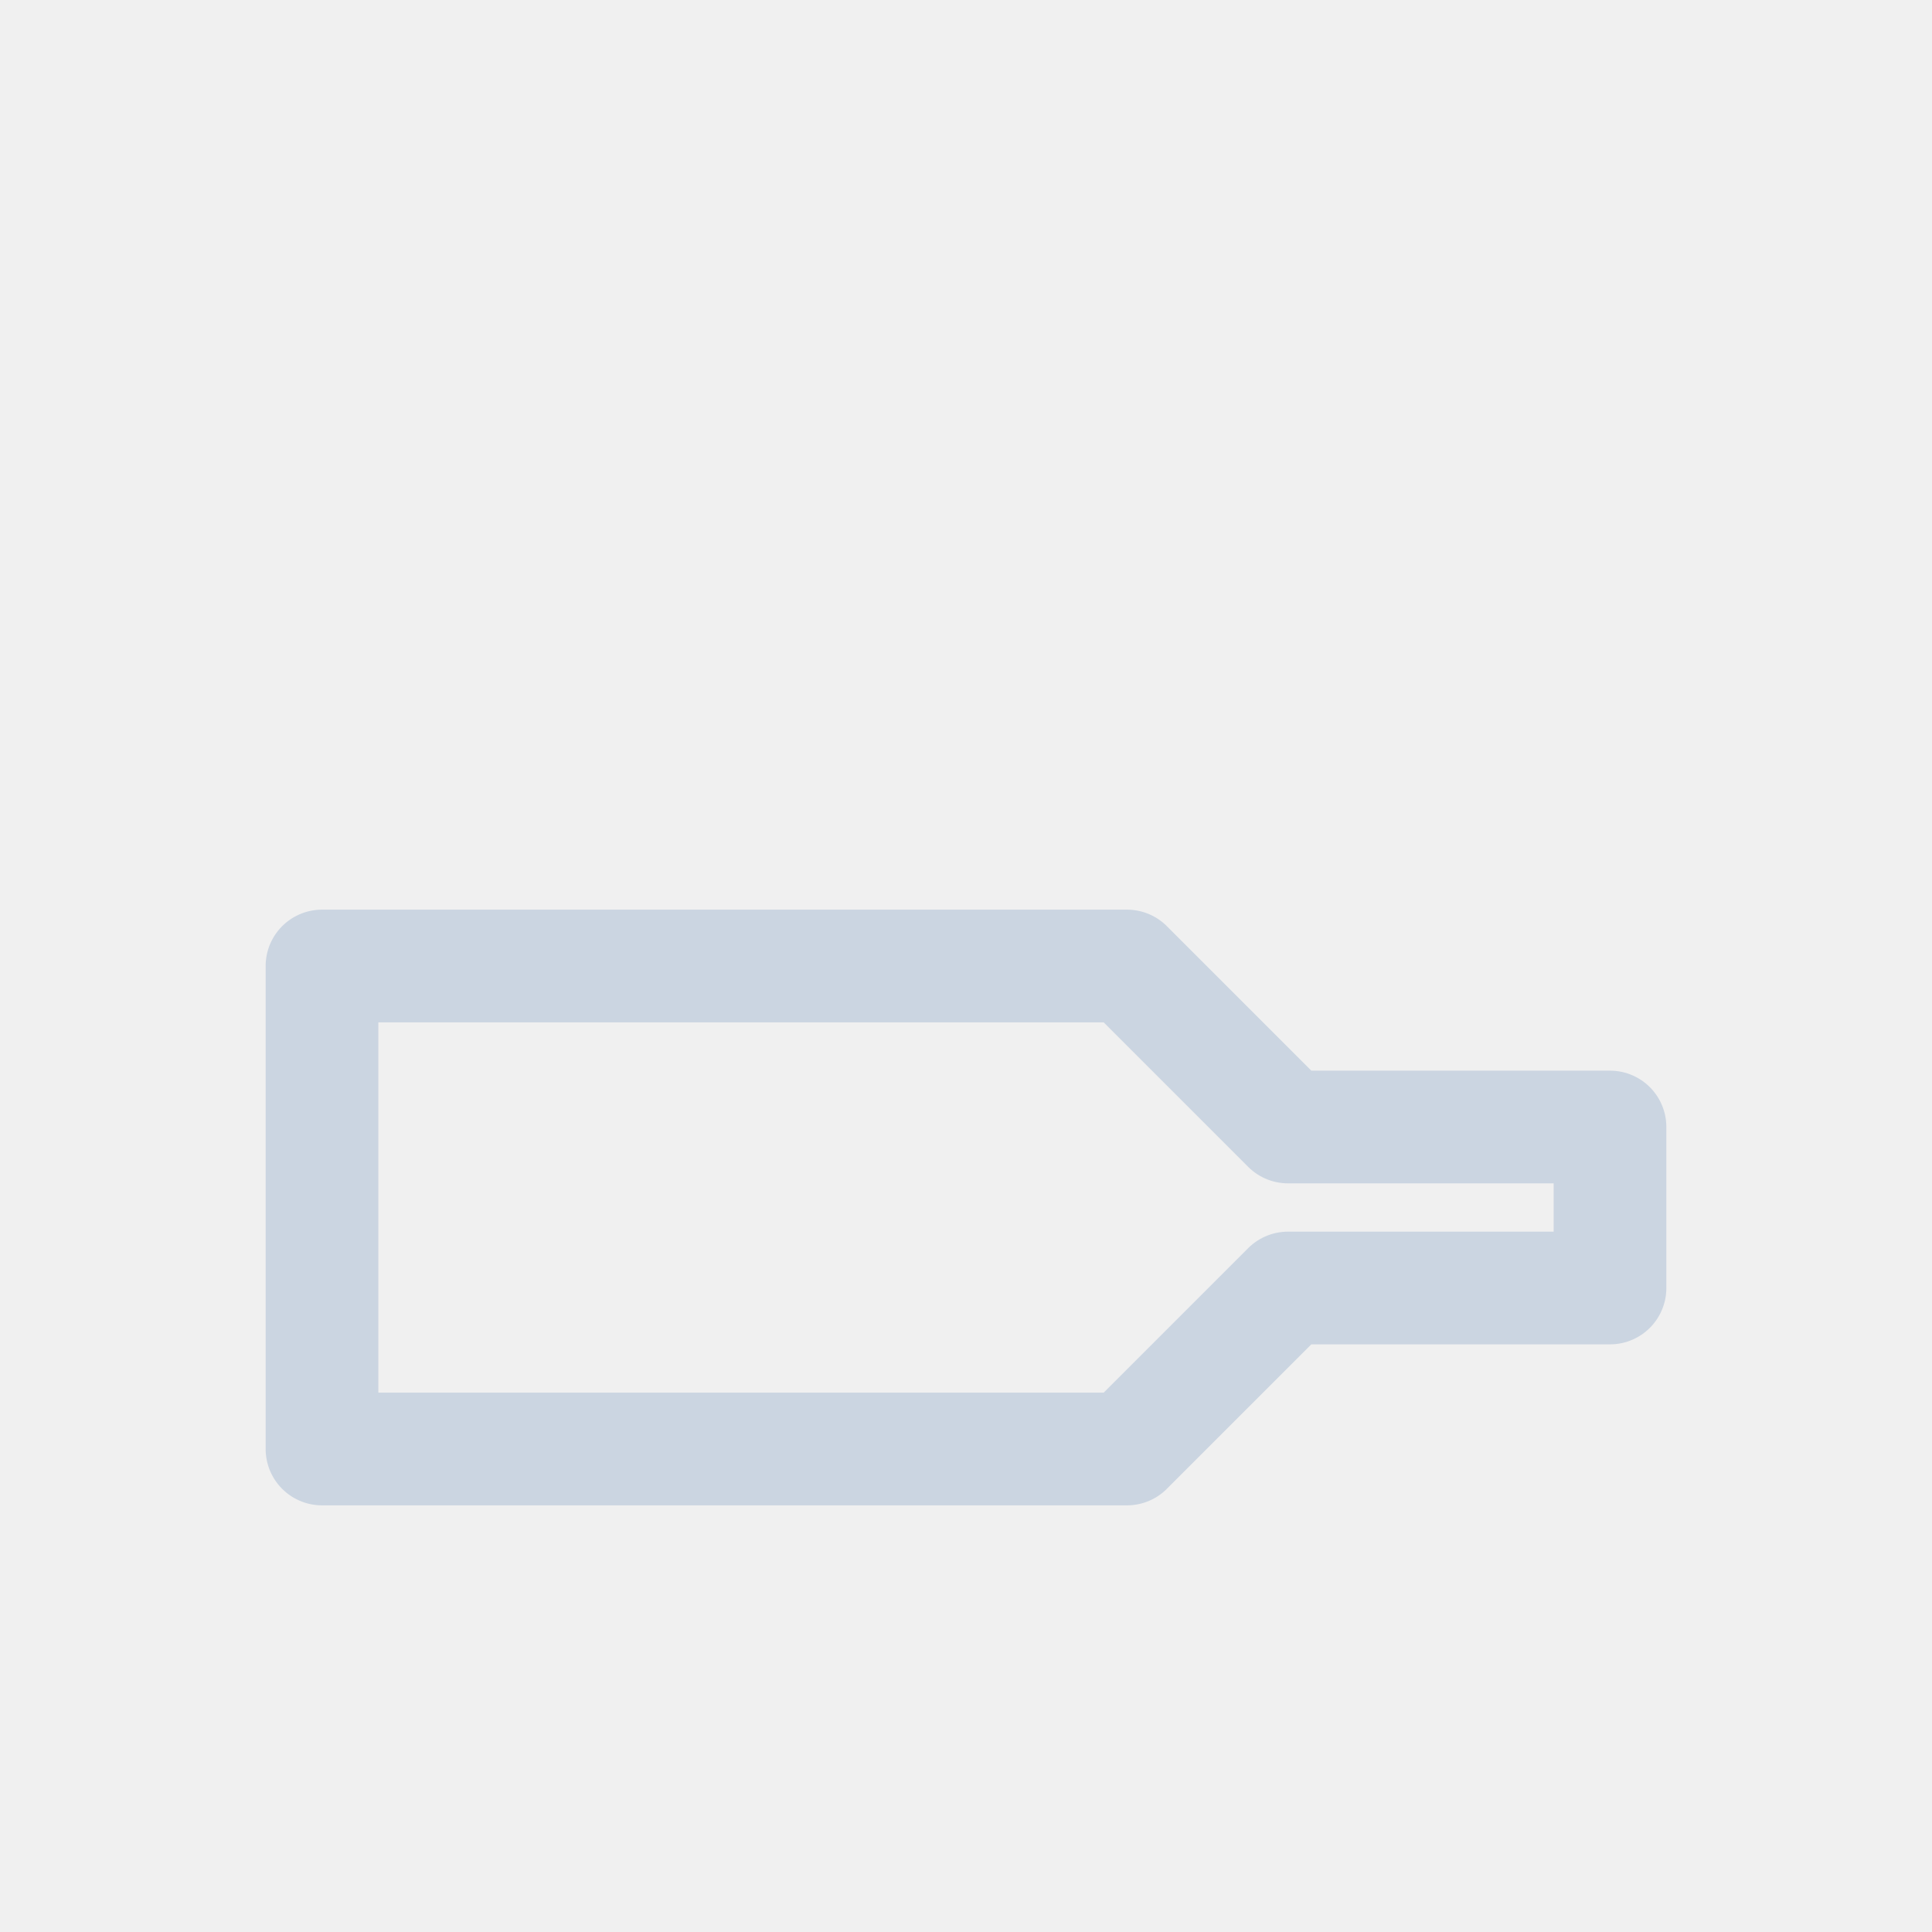
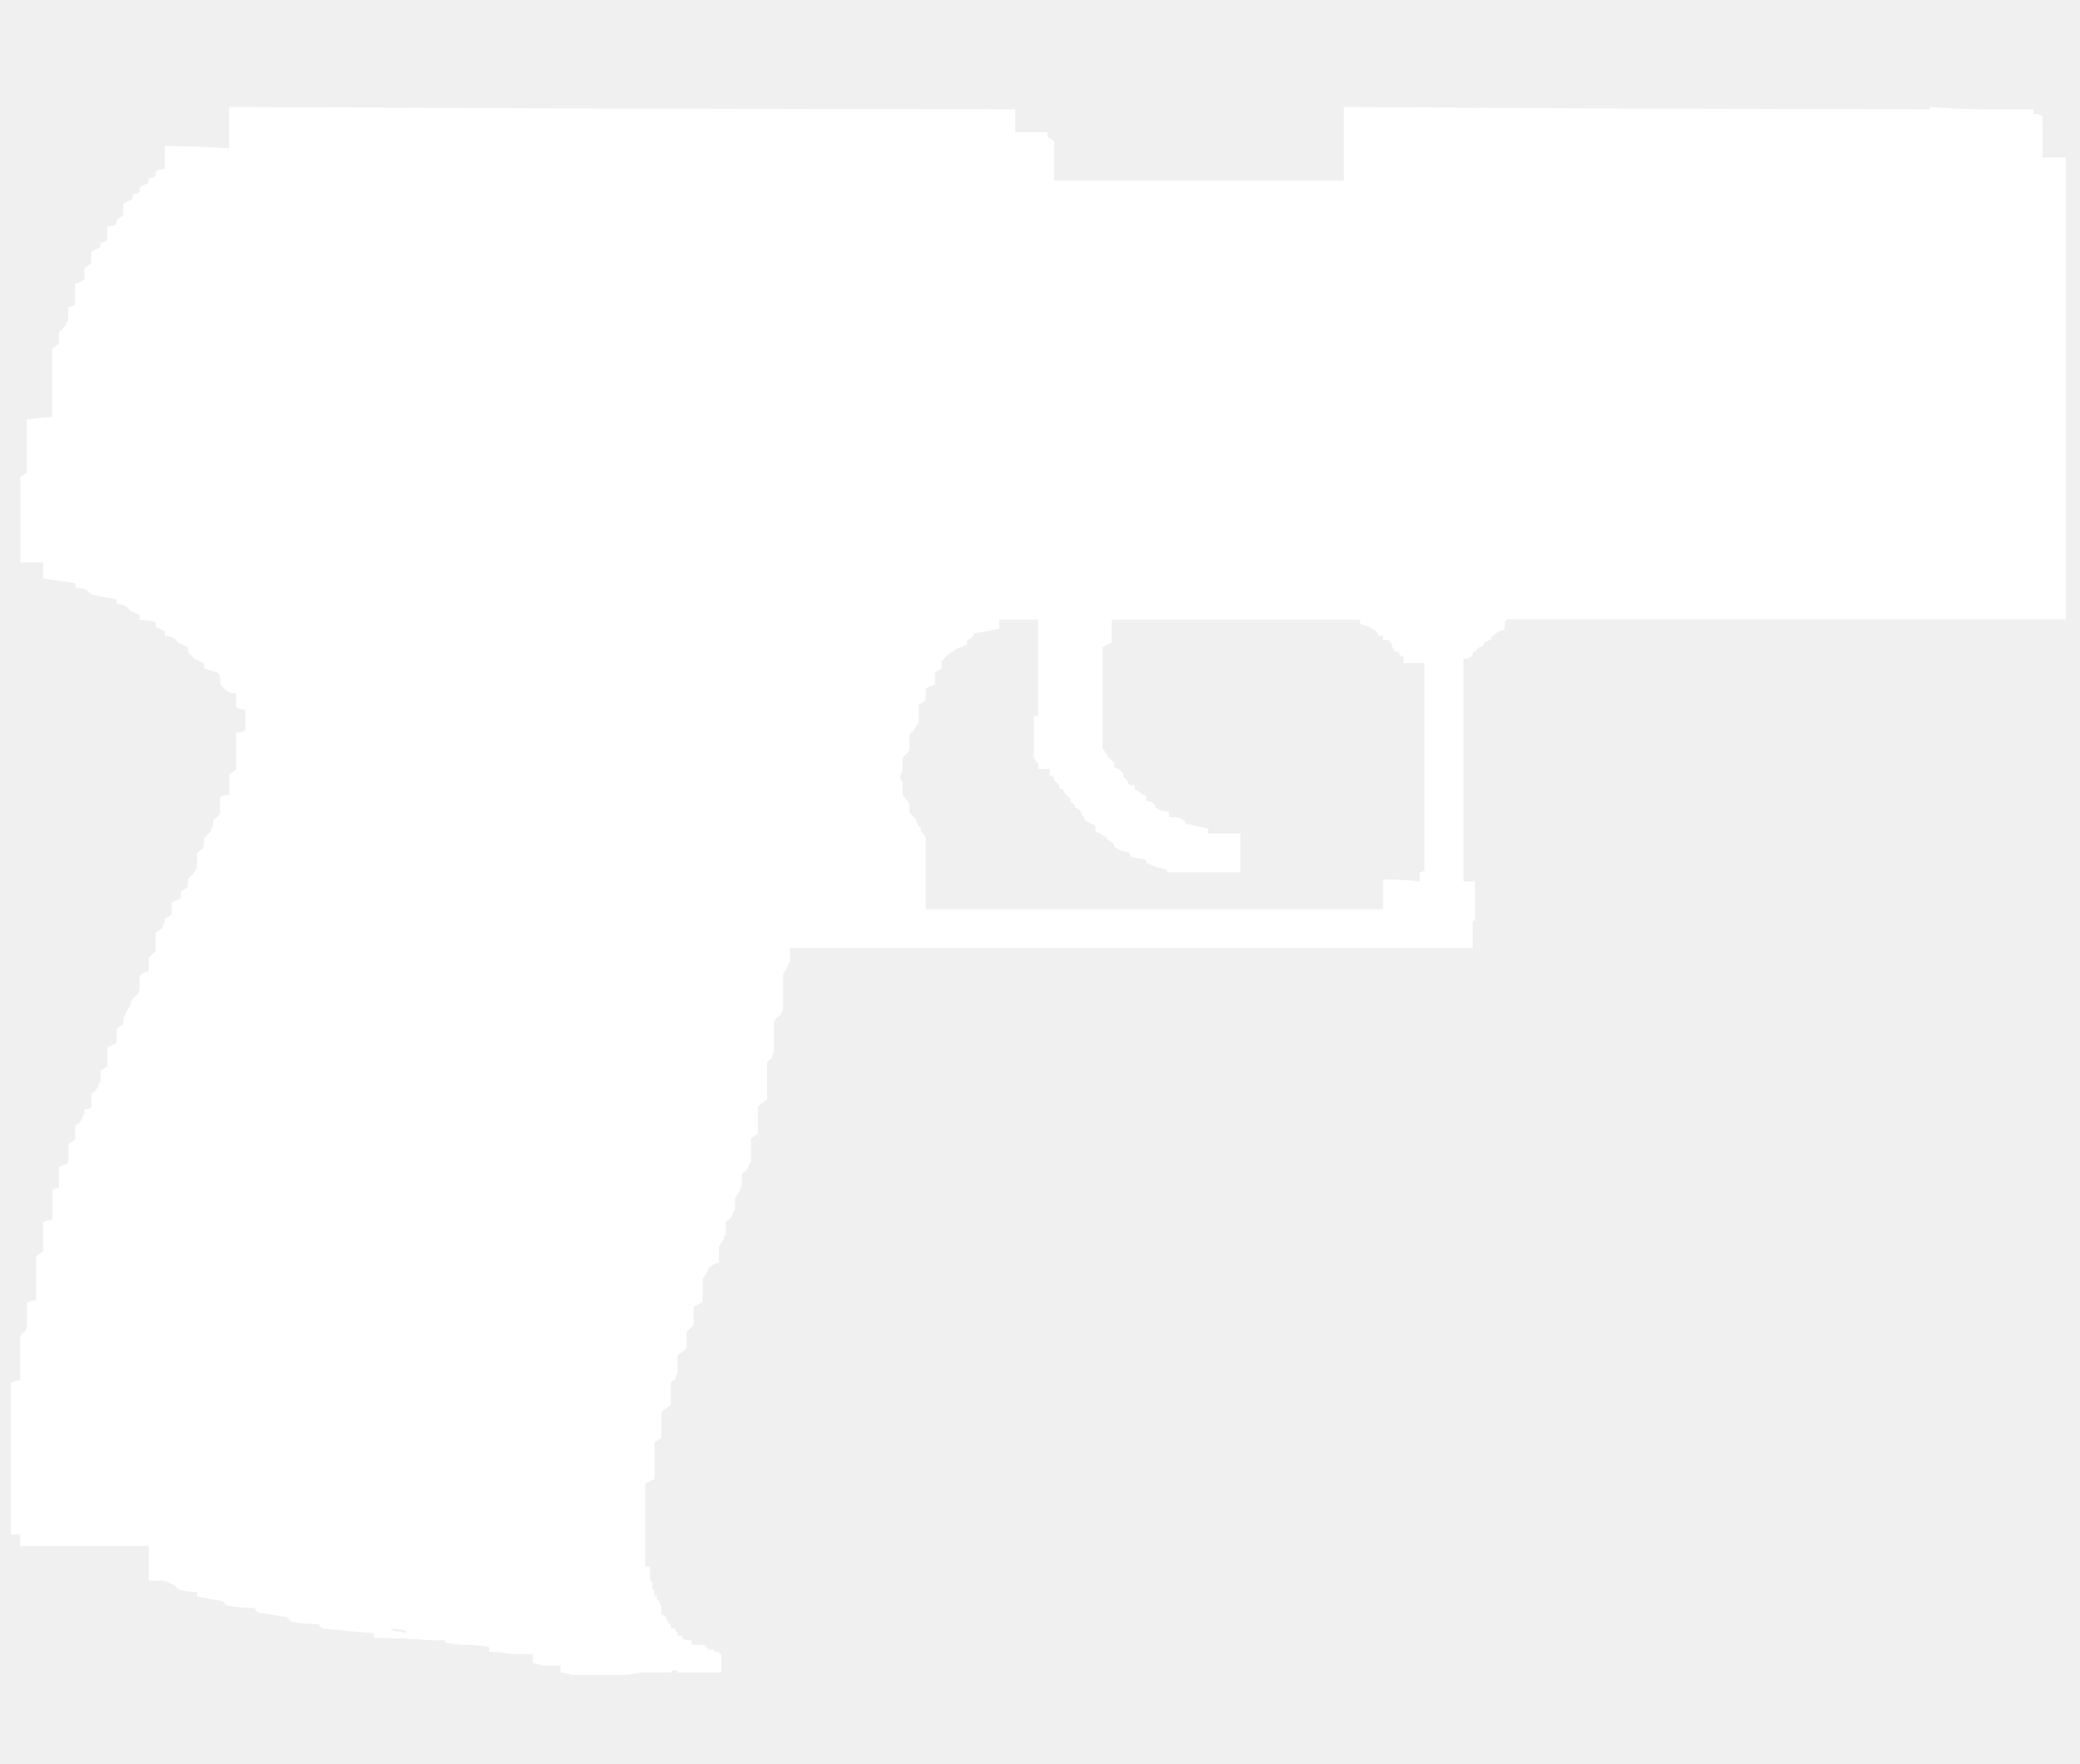
- <svg xmlns="http://www.w3.org/2000/svg" viewBox="0 0 24 24" width="24" height="24">
-   <path d="M4 12h10l2 2h4v2h-4l-2 2H4v-6Z" fill="none" stroke="#cbd5e1" stroke-width="1.4" stroke-linejoin="round" />
+ <svg xmlns="http://www.w3.org/2000/svg" version="1.1" x="0px" y="0px" width="37.75px" height="32px" viewBox="0 0 37.75 32" enable-background="new 0 0 37.75 32" xml:space="preserve">
+   <g id="Selected_Items">
+     <g>
+       <g id="Selected_Items_41_">
+         <path fill-rule="evenodd" clip-rule="evenodd" fill="#FFFFFF" d="M37.073,2.483v0.083c0,0.029,0,0.056,0,0.083     c0,0.056,0,0.099,0,0.125c0,0.029,0,0.054,0,0.083c0.137,0,0.278,0,0.418,0c0,0.026,0,0.055,0,0.084c0,0.167,0,0.319,0,0.458     c0,0.138,0,0.278,0,0.416c0,0.168,0,0.321,0,0.46c0,0.14,0,0.276,0,0.417c0,0.168,0,0.319,0,0.46c0,0.138,0,0.277,0,0.416     c0,0.167,0,0.32,0,0.457c0,0.141,0,0.279,0,0.417c0,0.167,0,0.323,0,0.461c0,0.14,0,0.278,0,0.416c0,0.168,0,0.323,0,0.46     s0,0.279,0,0.416c0,0.168,0,0.32,0,0.46s0,0.277,0,0.417c0,0.166,0,0.307,0,0.418c0,0.138,0,0.249,0,0.332     c0,0.056,0,0.099,0,0.125c0,0.026,0,0.069,0,0.125v0.292c0,0.056,0,0.099,0,0.125c0,0.056,0,0.097,0,0.125v0.083     c0,0.028,0,0.069,0,0.125c0,0.028,0,0.07,0,0.126v0.081c0,0.031,0,0.056,0,0.087v0.04c0,0.028,0,0.056,0,0.083     c-3.368,0-6.746,0-10.139,0l-0.041,0.044v0.042c0,0.024,0,0.056,0,0.081c-0.028,0.029-0.057,0.042-0.084,0.042     c-0.054,0.028-0.097,0.054-0.124,0.083l-0.043,0.041v0.042c-0.025,0-0.068,0.014-0.124,0.044c0,0.026-0.014,0.053-0.042,0.082     h-0.041c-0.027,0.029-0.056,0.056-0.083,0.083c-0.028,0-0.043,0.015-0.043,0.044v0.041c-0.027,0-0.056,0.015-0.083,0.042     c-0.027,0-0.055,0-0.083,0c0,0.056,0,0.111,0,0.166c0,0.113,0,0.237,0,0.375c0,0.112,0,0.237,0,0.377c0,0.139,0,0.263,0,0.375     c0,0.138,0,0.262,0,0.374c0,0.143,0,0.265,0,0.376c0,0.14,0,0.266,0,0.375c0,0.141,0,0.279,0,0.419c0,0.111,0,0.234,0,0.376     c0,0.111,0,0.234,0,0.375c0,0.112,0,0.234,0,0.375c0,0.029,0,0.056,0,0.083c0.083,0,0.153,0,0.209,0c0,0.029,0,0.056,0,0.085     v0.082c0,0.03,0,0.057,0,0.085c0,0.027,0,0.056,0,0.083v0.04c0,0.03,0,0.058,0,0.084v0.083c0,0.028,0,0.056,0,0.085v0.085h-0.043     v0.04c0,0.026,0,0.056,0,0.084v0.083c0,0.027,0,0.056,0,0.083v0.041c0,0.03,0,0.054,0,0.085c0,0.026,0,0.056,0,0.082     c-4.116,0-8.245,0-12.388,0c0,0.056,0,0.097,0,0.125c0,0.058,0,0.097,0,0.124c-0.03,0.029-0.043,0.056-0.043,0.085     c-0.028,0.056-0.055,0.099-0.083,0.127c0,0.026,0,0.067,0,0.123c0,0.029,0,0.071,0,0.125v0.085c0,0.027,0,0.056,0,0.083     c0,0.057,0,0.098,0,0.124c0,0.056,0,0.099,0,0.126c-0.027,0.028-0.04,0.056-0.04,0.084c-0.057,0.027-0.097,0.069-0.127,0.125     c0,0.027,0,0.07,0,0.125c0,0.028,0,0.056,0,0.084c0,0.026,0,0.07,0,0.123c0,0.028,0,0.056,0,0.084c0,0.056,0,0.097,0,0.126     c-0.026,0.056-0.042,0.097-0.042,0.125c-0.054,0.028-0.082,0.054-0.082,0.083c0,0.026,0,0.07,0,0.126c0,0.025,0,0.068,0,0.124     c0,0.028,0,0.056,0,0.083s0,0.054,0,0.082c0,0.058,0,0.098,0,0.127c0,0.055,0,0.096,0,0.124c-0.055,0.028-0.112,0.07-0.167,0.126     c0,0.028,0,0.056,0,0.083s0,0.069,0,0.125c0,0.027,0,0.069,0,0.125c0,0.027,0,0.055,0,0.083s0,0.058,0,0.085     c-0.028,0-0.07,0.026-0.125,0.082c0,0.028,0,0.056,0,0.084c0,0.028,0,0.07,0,0.126c0,0.027,0,0.068,0,0.124     c0,0.028,0,0.056,0,0.085c-0.026,0.027-0.041,0.055-0.041,0.081c-0.029,0.056-0.07,0.097-0.126,0.128c0,0.056,0,0.096,0,0.122     c0,0.029,0,0.07,0,0.126c-0.026,0-0.041,0.028-0.041,0.084c-0.028,0.028-0.055,0.069-0.084,0.125c0,0.028,0,0.056,0,0.083     c0,0.056,0,0.098,0,0.124c-0.027,0.028-0.042,0.058-0.042,0.085c-0.026,0.056-0.07,0.097-0.125,0.125c0,0.056,0,0.098,0,0.125     s0,0.069,0,0.125c-0.027,0-0.04,0.029-0.04,0.085c-0.028,0.026-0.057,0.068-0.084,0.124c0,0.029,0,0.056,0,0.085     c0,0.054,0,0.096,0,0.124c0,0.028,0,0.056,0,0.083c-0.056,0-0.111,0.026-0.166,0.083c-0.029,0-0.042,0.028-0.042,0.084     c-0.028,0.028-0.054,0.068-0.085,0.124c0,0.029,0,0.056,0,0.085c0,0.054,0,0.095,0,0.125c0,0.027,0,0.056,0,0.083v0.126     c-0.054,0.027-0.11,0.055-0.166,0.083c0,0.028,0,0.056,0,0.083c0,0.056,0,0.098,0,0.125c0,0.028,0,0.069,0,0.125     c-0.026,0.029-0.07,0.07-0.126,0.125v0.083c0,0.028,0,0.056,0,0.084c0,0.056,0,0.097,0,0.124     c-0.054,0.057-0.109,0.099-0.165,0.125c0,0.03,0,0.058,0,0.085c0,0.056,0,0.097,0,0.124c0,0.029,0,0.069,0,0.126     c-0.028,0.027-0.042,0.069-0.042,0.123c-0.056,0-0.083,0.029-0.083,0.084c0,0.029,0,0.056,0,0.086c0,0.053,0,0.095,0,0.123     c0,0.056,0,0.097,0,0.125v0.042c-0.057,0.029-0.112,0.071-0.167,0.125v0.083c0,0.027,0,0.056,0,0.083c0,0.056,0,0.099,0,0.125     c0,0.056,0,0.1,0,0.125v0.042c-0.029,0.03-0.07,0.056-0.127,0.084c0,0.027,0,0.07,0,0.126c0,0.026,0,0.053,0,0.081     c0,0.056,0,0.1,0,0.127c0,0.056,0,0.096,0,0.123c0,0.029,0,0.056,0,0.087c0,0.025,0,0.054,0,0.081v0.042     c-0.056,0.029-0.111,0.056-0.167,0.084c0,0.029,0,0.056,0,0.083c0,0.029,0,0.071,0,0.126c0,0.028,0,0.069,0,0.126     c0,0.025,0,0.055,0,0.082c0,0.028,0,0.056,0,0.084c0,0.056,0,0.097,0,0.124c0,0.056,0,0.099,0,0.126s0,0.067,0,0.125     c0,0.028,0,0.056,0,0.083c0,0.03,0,0.071,0,0.127c0,0.028,0,0.069,0,0.124c0,0.027,0,0.056,0,0.083c0,0.03,0,0.058,0,0.085v0.125     h0.045c0.026,0,0.041,0.013,0.041,0.04v0.21l0.041,0.042v0.125c0.028,0,0.04,0.012,0.04,0.041v0.042     c0,0.029,0.017,0.041,0.045,0.041v0.044c0,0.026,0.012,0.041,0.042,0.041v0.042l0.04,0.042v0.167c0.027,0,0.056,0.014,0.083,0.04     v0.043l0.043,0.043v0.04h0.042v0.042c0,0.029,0.013,0.041,0.042,0.041h0.041V29.6c0.029,0,0.042,0.012,0.042,0.041v0.042     c0.028,0,0.056,0,0.083,0v0.041c0.028,0.028,0.056,0.043,0.082,0.043c0.03,0,0.056,0,0.086,0v0.041     c0,0.028,0.014,0.043,0.04,0.043h0.085c0.055,0,0.095,0,0.123,0v0.041h0.043v0.043c0.056,0,0.097,0,0.125,0v0.041     c0.028,0,0.055,0,0.083,0c0,0.027,0.015,0.043,0.043,0.043v0.333c-0.196,0-0.378,0-0.543,0c-0.086,0-0.167,0-0.251,0v-0.04     c-0.028,0-0.059,0-0.083,0l-0.042,0.04c-0.167,0-0.319,0-0.461,0c-0.107,0-0.206,0.016-0.29,0.042c-0.333,0-0.683,0-1.042,0     c-0.087-0.026-0.154-0.042-0.208-0.042v-0.127h-0.042c-0.112,0-0.209,0-0.293,0c-0.056-0.025-0.112-0.041-0.167-0.041v-0.165     c-0.11,0-0.234,0-0.375,0c-0.139-0.028-0.276-0.043-0.416-0.043V29.89C8.76,29.864,8.636,29.85,8.497,29.85     c-0.139,0-0.278-0.015-0.417-0.043v-0.041H8.038c-0.057,0-0.097,0-0.125,0H7.83c-0.333-0.028-0.68-0.043-1.042-0.043     c0-0.028,0-0.056,0-0.083c-0.336-0.029-0.64-0.057-0.919-0.084c-0.026,0-0.056-0.027-0.082-0.083c-0.166,0-0.333-0.013-0.5-0.04     c-0.029-0.03-0.057-0.056-0.084-0.087c-0.167-0.026-0.335-0.056-0.502-0.081c-0.024,0-0.053-0.029-0.081-0.085     c-0.167,0-0.335-0.014-0.499-0.042c-0.029-0.026-0.059-0.056-0.085-0.083c-0.167-0.029-0.32-0.056-0.46-0.085V28.89     c-0.112,0-0.223-0.014-0.332-0.041c-0.028-0.03-0.056-0.056-0.085-0.085c-0.055-0.026-0.125-0.056-0.208-0.082     c-0.084,0-0.166,0-0.251,0c0-0.029,0-0.055,0-0.083c0-0.057,0-0.099,0-0.128c0-0.027,0-0.056,0-0.083c0-0.056,0-0.096,0-0.124     c0-0.028,0-0.07,0-0.126v-0.083c-0.778,0-1.555,0-2.333,0v-0.04c0-0.03,0-0.056,0-0.086v-0.082c-0.031,0-0.086,0-0.167,0     c0-0.056,0-0.099,0-0.125c0-0.056,0-0.097,0-0.124c0-0.029,0-0.056,0-0.085c0-0.056,0-0.097,0-0.126c0-0.025,0-0.068,0-0.123     c0-0.03,0-0.07,0-0.126c0-0.028,0-0.056,0-0.082c0-0.029,0-0.058,0-0.085c0-0.056,0-0.097,0-0.126c0-0.054,0-0.097,0-0.122     c0-0.031,0-0.058,0-0.087c0-0.027,0-0.067,0-0.123c0-0.028,0-0.071,0-0.127c0-0.028,0-0.055,0-0.081c0-0.056,0-0.099,0-0.126     c0-0.028,0-0.055,0-0.084c0-0.056,0-0.097,0-0.125c0-0.056,0-0.098,0-0.125c0-0.029,0-0.056,0-0.085c0-0.025,0-0.068,0-0.124     c0-0.028,0-0.069,0-0.125c0-0.026,0-0.056,0-0.083v-0.085c0-0.056,0-0.097,0-0.123c0-0.03,0-0.057,0-0.086v-0.041     c0.081-0.028,0.137-0.043,0.167-0.043c0-0.053,0-0.096,0-0.123c0-0.058,0-0.097,0-0.126c0-0.026,0-0.068,0-0.124     c0-0.028,0-0.056,0-0.085c0-0.026,0-0.069,0-0.125c0-0.027,0-0.068,0-0.124c0-0.028,0-0.056,0-0.084     c0.025-0.056,0.054-0.083,0.081-0.083c0.027-0.054,0.042-0.095,0.042-0.125c0-0.056,0-0.098,0-0.125c0-0.026,0-0.069,0-0.125     c0-0.028,0-0.056,0-0.083c0-0.028,0-0.056,0-0.083c0.085-0.029,0.141-0.04,0.167-0.04c0-0.057,0-0.101,0-0.128     c0-0.054,0-0.099,0-0.125s0-0.069,0-0.125c0-0.026,0-0.056,0-0.082c0-0.03,0-0.07,0-0.125c0-0.028,0-0.057,0-0.083     c0-0.056,0-0.097,0-0.126c0.056-0.056,0.097-0.081,0.126-0.081c0-0.056,0-0.1,0-0.126c0-0.029,0-0.069,0-0.126     c0-0.027,0-0.068,0-0.124c0-0.028,0-0.056,0-0.085c0-0.027,0-0.055,0-0.083c0.082-0.028,0.138-0.042,0.167-0.042     c0-0.056,0-0.096,0-0.125c0-0.028,0-0.069,0-0.125c0-0.029,0-0.069,0-0.125c0-0.028,0-0.056,0-0.083c0-0.025,0-0.055,0-0.081     c0.056-0.03,0.096-0.044,0.122-0.044c0-0.056,0-0.097,0-0.126c0-0.026,0-0.066,0-0.122c0-0.031,0-0.072,0-0.128     c0.085-0.026,0.141-0.054,0.168-0.081c0-0.029,0-0.057,0-0.085c0-0.056,0-0.097,0-0.124c0-0.056,0-0.098,0-0.126     c0.056-0.028,0.098-0.056,0.125-0.084c0-0.056,0-0.097,0-0.125c0-0.029,0-0.07,0-0.125c0.059-0.026,0.098-0.07,0.126-0.125     c0-0.028,0.015-0.056,0.042-0.084c0-0.027,0-0.056,0-0.083c0.055,0,0.097-0.013,0.125-0.041c0-0.056,0-0.099,0-0.126     s0-0.069,0-0.124c0.056-0.029,0.096-0.069,0.124-0.127c0-0.028,0.013-0.054,0.043-0.082c0-0.028,0-0.056,0-0.083s0-0.056,0-0.086     v-0.038c0.056-0.029,0.096-0.056,0.124-0.084c0-0.027,0-0.056,0-0.083c0-0.059,0-0.099,0-0.127c0-0.056,0-0.096,0-0.124     c0.056-0.028,0.112-0.056,0.167-0.083c0-0.029,0-0.072,0-0.127c0-0.026,0-0.068,0-0.125c0.028-0.026,0.069-0.056,0.125-0.083     c0-0.056,0-0.098,0-0.125c0.026-0.028,0.042-0.054,0.042-0.083c0.028-0.056,0.056-0.099,0.083-0.125     c0-0.054,0.013-0.099,0.042-0.125c0.027-0.029,0.055-0.056,0.083-0.085c0.029-0.026,0.044-0.067,0.044-0.125     c0-0.026,0-0.069,0-0.125c0-0.026,0-0.056,0-0.082c0.054-0.057,0.111-0.085,0.164-0.085c0-0.056,0-0.097,0-0.122     c0-0.056,0-0.102,0-0.128c0.029-0.027,0.07-0.069,0.126-0.125c0-0.026,0-0.056,0-0.083c0-0.026,0-0.072,0-0.126     c0-0.027,0-0.067,0-0.124c0.056-0.028,0.098-0.056,0.125-0.083c0-0.058,0.014-0.084,0.042-0.084v-0.082     c0.056-0.028,0.097-0.056,0.126-0.085c0-0.029,0-0.069,0-0.126v-0.084c0.053-0.025,0.111-0.053,0.166-0.081     c0-0.028,0-0.07,0-0.126c0.056-0.026,0.098-0.056,0.127-0.082c0-0.056,0-0.099,0-0.126c0.029-0.056,0.053-0.081,0.083-0.081     c0.026-0.057,0.056-0.102,0.082-0.126c0-0.056,0-0.097,0-0.128c0-0.025,0-0.066,0-0.123c0-0.029,0.028-0.056,0.083-0.084     c0.027-0.027,0.044-0.066,0.044-0.123c0-0.029,0-0.056,0-0.086c0.053-0.056,0.096-0.096,0.124-0.125     c0-0.057,0.015-0.083,0.042-0.083c0-0.055,0-0.097,0-0.125c0.056-0.028,0.095-0.069,0.125-0.125c0-0.028,0-0.07,0-0.126     c0-0.028,0-0.056,0-0.083c0-0.026,0-0.056,0-0.083c0.055-0.028,0.111-0.04,0.167-0.04c0-0.056,0-0.1,0-0.126     c0-0.026,0-0.07,0-0.125c0-0.027,0-0.068,0-0.125c0.057-0.028,0.096-0.056,0.124-0.083c0-0.028,0-0.07,0-0.125     c0-0.027,0-0.054,0-0.083c0-0.056,0-0.097,0-0.126c0-0.025,0-0.056,0-0.081c0-0.056,0-0.099,0-0.127s0-0.056,0-0.083v-0.041     c0.056,0,0.112-0.015,0.168-0.043c0-0.057,0-0.098,0-0.125c0-0.029,0-0.07,0-0.126v-0.125c-0.056,0-0.112-0.012-0.168-0.042     c0-0.027,0-0.069,0-0.126v-0.041c0-0.027,0-0.056,0-0.083c-0.056,0-0.11-0.016-0.164-0.043c-0.029-0.029-0.072-0.068-0.126-0.124     c0-0.029,0-0.07,0-0.124c0-0.028-0.014-0.056-0.043-0.087c-0.082-0.027-0.165-0.056-0.248-0.083c0-0.029,0-0.054,0-0.085     c-0.057-0.025-0.112-0.053-0.168-0.081c-0.028-0.027-0.071-0.071-0.125-0.127v-0.083c-0.058-0.029-0.111-0.056-0.167-0.082     c-0.028-0.03-0.056-0.059-0.085-0.085c-0.055-0.029-0.11-0.041-0.166-0.041c0-0.029,0-0.056,0-0.083     c-0.057-0.028-0.111-0.056-0.167-0.083c0-0.029,0-0.057,0-0.082c-0.083-0.031-0.178-0.044-0.29-0.044c0-0.028,0-0.056,0-0.083     c-0.056-0.028-0.113-0.055-0.168-0.083c-0.028-0.027-0.055-0.055-0.083-0.083c-0.057-0.028-0.111-0.041-0.167-0.041     c0-0.029,0-0.056,0-0.083c-0.167-0.029-0.321-0.057-0.458-0.084c-0.028-0.028-0.057-0.057-0.085-0.084     c-0.055-0.028-0.124-0.041-0.209-0.041c0-0.029,0-0.057,0-0.083c-0.192-0.029-0.388-0.056-0.582-0.085c0-0.026,0-0.069,0-0.125     c0-0.026,0-0.056,0-0.082c0-0.029,0-0.057,0-0.085c-0.112,0-0.25,0-0.416,0c0-0.026,0-0.068,0-0.125c0-0.028,0-0.056,0-0.083     V9.909c0-0.056,0-0.097,0-0.126c0-0.056,0-0.097,0-0.125c0-0.027,0-0.068,0-0.124c0-0.03,0-0.056,0-0.085     c0-0.026,0-0.068,0-0.124c0-0.029,0-0.07,0-0.126c0-0.028,0-0.056,0-0.083V9.032c0-0.056,0-0.098,0-0.125     c0-0.056,0-0.096,0-0.122c0-0.03,0-0.072,0-0.127C0.418,8.628,0.46,8.602,0.486,8.575c0-0.03,0-0.071,0-0.127     c0-0.028,0-0.054,0-0.083c0-0.056,0-0.098,0-0.127V8.157c0-0.056,0-0.097,0-0.126c0-0.056,0-0.097,0-0.124     c0-0.028,0-0.07,0-0.126c0-0.026,0-0.056,0-0.083c0-0.029,0-0.054,0-0.084c0.167-0.027,0.32-0.041,0.461-0.041     c0-0.056,0-0.097,0-0.125c0-0.026,0-0.071,0-0.126c0-0.026,0-0.068,0-0.124c0-0.029,0-0.056,0-0.084c0-0.028,0-0.068,0-0.124     c0-0.029,0-0.056,0-0.084c0-0.056,0-0.098,0-0.126V6.696c0-0.054,0-0.097,0-0.125s0-0.07,0-0.127c0-0.026,0-0.067,0-0.123     c0.056-0.026,0.096-0.057,0.122-0.085c0-0.026,0-0.056,0-0.082c0-0.056,0-0.097,0-0.126c0.059-0.056,0.1-0.095,0.128-0.124     c0-0.028,0.013-0.056,0.04-0.085c0-0.054,0-0.096,0-0.122c0-0.029,0-0.059,0-0.086V5.57c0.056,0,0.098-0.015,0.125-0.042     c0-0.056,0-0.098,0-0.125c0-0.03,0-0.07,0-0.127c0-0.028,0-0.07,0-0.123c0.085-0.029,0.141-0.056,0.169-0.085     c0-0.026,0-0.056,0-0.083c0-0.028,0-0.071,0-0.125c0.055-0.029,0.097-0.056,0.125-0.085c0-0.026,0-0.056,0-0.083     c0-0.029,0-0.054,0-0.085V4.568c0.056-0.027,0.111-0.055,0.167-0.083c0-0.029,0-0.056,0-0.084c0.056,0,0.096-0.014,0.124-0.042     c0-0.028,0-0.07,0-0.127c0-0.025,0-0.054,0-0.081V4.111c0.056,0,0.112-0.014,0.167-0.044c0-0.026,0-0.053,0-0.082     C2.17,3.956,2.21,3.929,2.239,3.902c0-0.028,0-0.059,0-0.085s0-0.056,0-0.082V3.692C2.295,3.664,2.351,3.636,2.407,3.61     c0-0.026,0-0.057,0-0.083c0.055,0,0.097-0.015,0.126-0.044c0-0.026,0-0.054,0-0.082c0.054-0.029,0.111-0.056,0.164-0.085     c0-0.027,0-0.055,0-0.083c0.056,0,0.099-0.013,0.126-0.042c0-0.026,0-0.056,0-0.082C2.879,3.081,2.934,3.067,2.99,3.067     c0-0.029,0-0.056,0-0.083V2.9c0-0.029,0-0.071,0-0.125V2.65c0.389,0,0.779,0.014,1.168,0.043c0-0.029,0-0.056,0-0.086     c0-0.026,0-0.068,0-0.124c0-0.028,0-0.07,0-0.125c0-0.026,0-0.057,0-0.085V2.19c0-0.056,0-0.096,0-0.125c0-0.027,0-0.056,0-0.083     V1.941c4.756,0.025,9.51,0.041,14.267,0.041c0,0.027,0,0.056,0,0.083c0,0.056,0,0.098,0,0.125c0,0.056,0,0.097,0,0.126     c0,0.027,0,0.056,0,0.083c0.194,0,0.388,0,0.583,0v0.084c0.056,0.027,0.097,0.056,0.127,0.083c0,0.029,0,0.056,0,0.083     c0,0.056,0,0.099,0,0.125c0,0.054,0,0.096,0,0.125c0,0.026,0,0.056,0,0.085c0,0.054,0,0.096,0,0.125c0,0.026,0,0.069,0,0.124     v0.042c1.749,0,3.502,0,5.255,0V3.234c0-0.03,0-0.055,0-0.084V3.067c0-0.056,0-0.097,0-0.125c0-0.058,0-0.1,0-0.128     c0-0.026,0-0.066,0-0.122c0-0.029,0-0.056,0-0.086c0-0.026,0-0.068,0-0.124c0-0.028,0-0.07,0-0.125c0-0.026,0-0.057,0-0.085V2.19     c0-0.056,0-0.096,0-0.125c0-0.027,0-0.056,0-0.083V1.941c3.56,0.025,7.103,0.041,10.636,0.041V1.941     c0.335,0.025,0.653,0.041,0.961,0.041h0.331c0.196,0,0.39,0,0.586,0c0,0.027,0,0.056,0,0.083c0.056,0,0.111,0.013,0.167,0.044     c0,0.054,0,0.096,0,0.122c0,0.029,0,0.07,0,0.126C37.073,2.387,37.073,2.428,37.073,2.483z M17.55,11.704     c-0.085,0.026-0.155,0.056-0.208,0.082c-0.028,0.029-0.071,0.056-0.126,0.085c-0.029,0.026-0.069,0.067-0.125,0.123     c0,0.029,0,0.072,0,0.126c-0.028,0.027-0.067,0.056-0.124,0.083c0,0.031,0,0.059,0,0.087c0,0.054,0,0.095,0,0.124     c-0.056,0.027-0.111,0.056-0.167,0.081c0,0.029,0,0.056,0,0.085c0,0.056,0,0.096,0,0.124c-0.028,0.028-0.069,0.057-0.127,0.083     c0,0.029,0,0.058,0,0.084c0,0.054,0,0.097,0,0.125c0,0.056,0,0.097,0,0.126c-0.028,0.027-0.056,0.068-0.083,0.125     c-0.027,0.028-0.056,0.055-0.083,0.083c0,0.027,0,0.067,0,0.123c0,0.031,0,0.071,0,0.127c0,0.028-0.014,0.055-0.042,0.082     c-0.026,0.029-0.057,0.058-0.083,0.084c0,0.056,0,0.098,0,0.127c0,0.054,0,0.097,0,0.124c-0.029,0.029-0.042,0.071-0.042,0.126     l0.042,0.085c0,0.026,0,0.066,0,0.123c0,0.028,0,0.056,0,0.084c0.026,0.056,0.057,0.097,0.083,0.124     c0.028,0.028,0.042,0.056,0.042,0.083c0,0.057,0,0.099,0,0.126c0.056,0.056,0.097,0.097,0.125,0.125     c0,0.028,0.013,0.069,0.041,0.125c0.028,0,0.041,0.026,0.041,0.083c0.03,0.028,0.058,0.068,0.086,0.125c0,0.031,0,0.058,0,0.086     c0,0.056,0,0.096,0,0.123c0,0.029,0,0.056,0,0.084c0,0.056,0,0.098,0,0.123c0,0.031,0,0.072,0,0.128c0,0.025,0,0.07,0,0.126     v0.081c0,0.028,0,0.071,0,0.126c0,0.026,0,0.056,0,0.082c0,0.057,0,0.099,0,0.126s0,0.056,0,0.081c0,0.058,0,0.1,0,0.127     c2.779,0,5.546,0,8.301,0v-0.127c0-0.025,0-0.053,0-0.081V16.25c0-0.029,0-0.056,0-0.085v-0.208c0.221,0,0.443,0.015,0.665,0.042     v-0.042c0-0.026,0-0.056,0-0.081v-0.043c0.03,0,0.058-0.014,0.085-0.044v-0.04c0-0.112,0-0.224,0-0.335c0-0.11,0-0.209,0-0.29     c0-0.143,0-0.251,0-0.335c0-0.111,0-0.237,0-0.375c0-0.084,0-0.181,0-0.292c0-0.112,0-0.224,0-0.335c0-0.112,0-0.224,0-0.335     c0-0.107,0-0.219,0-0.331c0-0.085,0-0.196,0-0.335c0-0.111,0-0.207,0-0.292c0-0.138,0-0.248,0-0.333c0-0.026,0-0.07,0-0.126     c-0.11,0-0.235,0-0.377,0v-0.041c0-0.027,0-0.055,0-0.082c-0.025,0-0.054-0.015-0.082-0.041v-0.044h-0.083     c0-0.027-0.013-0.053-0.042-0.083v-0.041c0-0.029-0.012-0.042-0.042-0.042v-0.044c-0.028,0-0.067,0-0.124,0v-0.083h-0.084     c0-0.029-0.015-0.056-0.042-0.083l-0.083-0.042c-0.028-0.025-0.057-0.041-0.084-0.041c-0.054-0.029-0.095-0.04-0.124-0.04v-0.085     h-0.042c-1.5,0-2.989,0-4.464,0c0,0.029,0,0.056,0,0.085v0.04c0,0.028,0,0.056,0,0.083s0,0.054,0,0.083v0.126     c-0.056,0.026-0.112,0.053-0.167,0.082c0,0.056,0,0.097,0,0.126c0,0.026,0,0.067,0,0.123c0,0.029,0,0.072,0,0.126     c0,0.027,0,0.056,0,0.083c0,0.031,0,0.059,0,0.087c0,0.054,0,0.095,0,0.124c0,0.056,0,0.095,0,0.124c0,0.057,0,0.112,0,0.167     v0.043c0,0.027,0,0.069,0,0.125c0,0.028,0,0.069,0,0.125c0,0.028,0,0.056,0,0.083c0,0.029,0,0.056,0,0.085     c0,0.056,0,0.097,0,0.126c0,0.056,0,0.095,0,0.123s0,0.055,0,0.084v0.083c0.028,0.028,0.043,0.055,0.043,0.082     c0.026,0,0.04,0.015,0.04,0.045c0,0.026,0.013,0.04,0.043,0.04c0,0.03,0.013,0.042,0.041,0.042c0,0.031,0.014,0.042,0.043,0.042     c0,0.028,0,0.056,0,0.084c0.026,0.027,0.053,0.041,0.081,0.041c0.028,0.028,0.058,0.056,0.084,0.083v0.042     c0,0.028,0.014,0.043,0.042,0.043c0.027,0.028,0.042,0.056,0.042,0.085l0.042,0.04c0.028,0,0.056,0,0.084,0     c0,0.027,0,0.056,0,0.083c0.027,0,0.056,0.016,0.083,0.04l0.042,0.044c0.028,0,0.054,0.012,0.083,0.04v0.083     c0.026,0,0.056,0,0.081,0c0.031,0.028,0.056,0.056,0.086,0.083v0.042c0.025,0,0.056,0.015,0.081,0.043     c0.056,0,0.113,0.014,0.167,0.042v0.083c0.083,0,0.142,0,0.168,0c0.056,0.028,0.096,0.055,0.125,0.082v0.044     c0.083,0,0.153,0.011,0.208,0.04c0.054,0,0.126,0.016,0.209,0.042v0.085c0.194,0,0.389,0,0.583,0c0,0.025,0,0.056,0,0.081v0.086     c0,0.025,0,0.056,0,0.081c0,0.026,0,0.056,0,0.082v0.044c0,0.027,0,0.056,0,0.083v0.084c0,0.027,0,0.055,0,0.083v0.083     c-0.445,0-0.889,0-1.334,0v-0.044c-0.056-0.025-0.112-0.04-0.167-0.04c-0.056-0.028-0.126-0.056-0.208-0.083v-0.045     c-0.029-0.025-0.07-0.04-0.126-0.04c-0.056,0-0.112-0.015-0.167-0.042v-0.041c-0.027-0.029-0.069-0.044-0.125-0.044     c-0.057-0.026-0.112-0.056-0.165-0.082v-0.041l-0.043-0.04c-0.028-0.029-0.056-0.044-0.084-0.044v-0.042     c-0.055-0.025-0.097-0.056-0.125-0.081c-0.028,0-0.056-0.015-0.086-0.043c0-0.027,0-0.057,0-0.083     c-0.025-0.029-0.053-0.04-0.081-0.04c-0.028-0.03-0.056-0.044-0.084-0.044c-0.028-0.026-0.04-0.054-0.04-0.082l-0.043-0.042     c0-0.028-0.012-0.056-0.041-0.083c-0.027-0.028-0.057-0.043-0.084-0.043v-0.042c-0.027-0.028-0.052-0.056-0.083-0.083v-0.042     c-0.027-0.026-0.055-0.055-0.082-0.082l-0.043-0.044v-0.04c-0.026,0-0.053-0.016-0.082-0.042v-0.041     c-0.029-0.029-0.056-0.056-0.083-0.084v-0.04c0-0.028-0.03-0.043-0.085-0.043v-0.042c0-0.028,0-0.056,0-0.083     c-0.056,0-0.125,0-0.207,0c0-0.028,0-0.056,0-0.082c0-0.029-0.014-0.043-0.043-0.043c0-0.027-0.015-0.054-0.04-0.083V13.58     c0-0.028,0-0.057,0-0.083v-0.044c0-0.025,0-0.056,0-0.081v-0.082c0-0.029,0-0.056,0-0.085v-0.126c0-0.027,0-0.055,0-0.083     c0.053,0,0.083-0.013,0.083-0.041c0-0.029,0-0.056,0-0.083c0-0.055,0-0.098,0-0.125c0-0.058,0-0.111,0-0.167     c0-0.056,0-0.111,0-0.167c0-0.057,0-0.113,0-0.167c0-0.056,0-0.112,0-0.167c0-0.056,0-0.112,0-0.167c0-0.057,0-0.112,0-0.167     s0-0.112,0-0.167s0-0.097,0-0.125c0-0.083,0-0.153,0-0.209c-0.252,0-0.489,0-0.71,0v0.044c0,0.025,0,0.053,0,0.082v0.041     c-0.141,0.029-0.292,0.057-0.46,0.084v0.042c-0.028,0.026-0.069,0.056-0.124,0.083C17.55,11.648,17.55,11.674,17.55,11.704z      M7.161,29.6c0.085,0,0.156,0.012,0.212,0.041V29.6c-0.087-0.029-0.183-0.044-0.294-0.044L7.161,29.6z" />
+       </g>
+     </g>
+   </g>
+   <g id="guides">
+ </g>
</svg>
